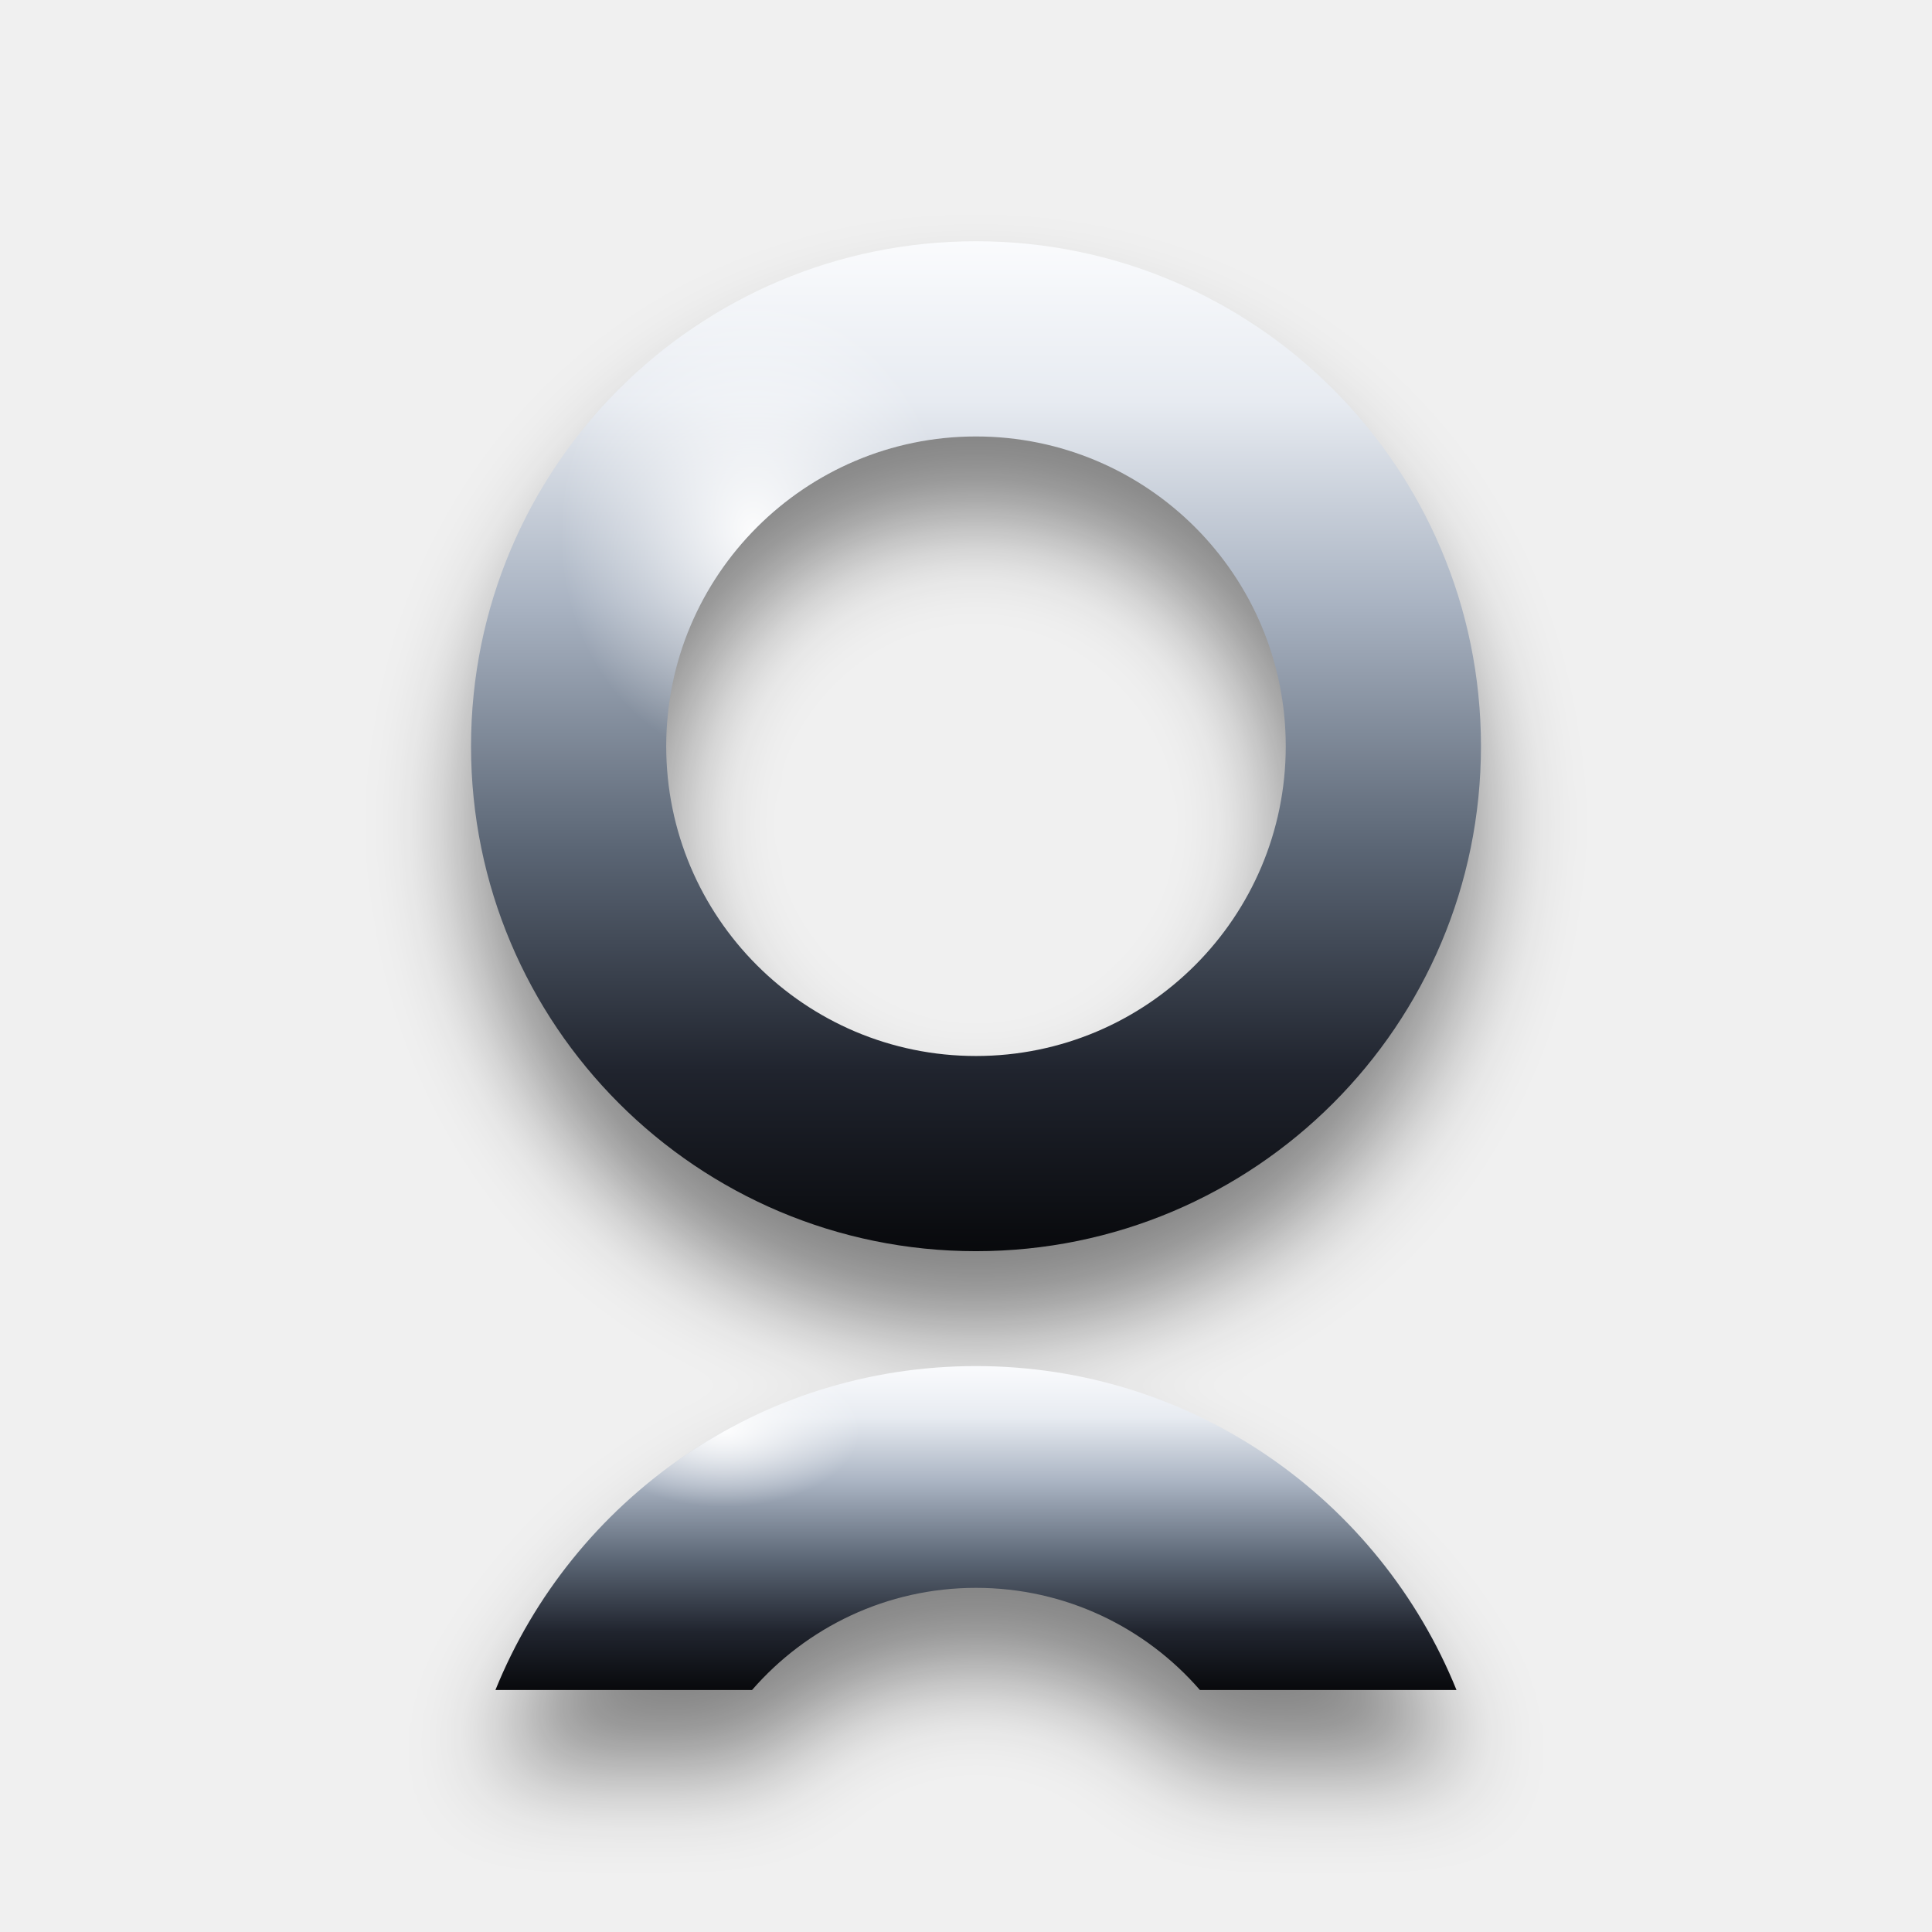
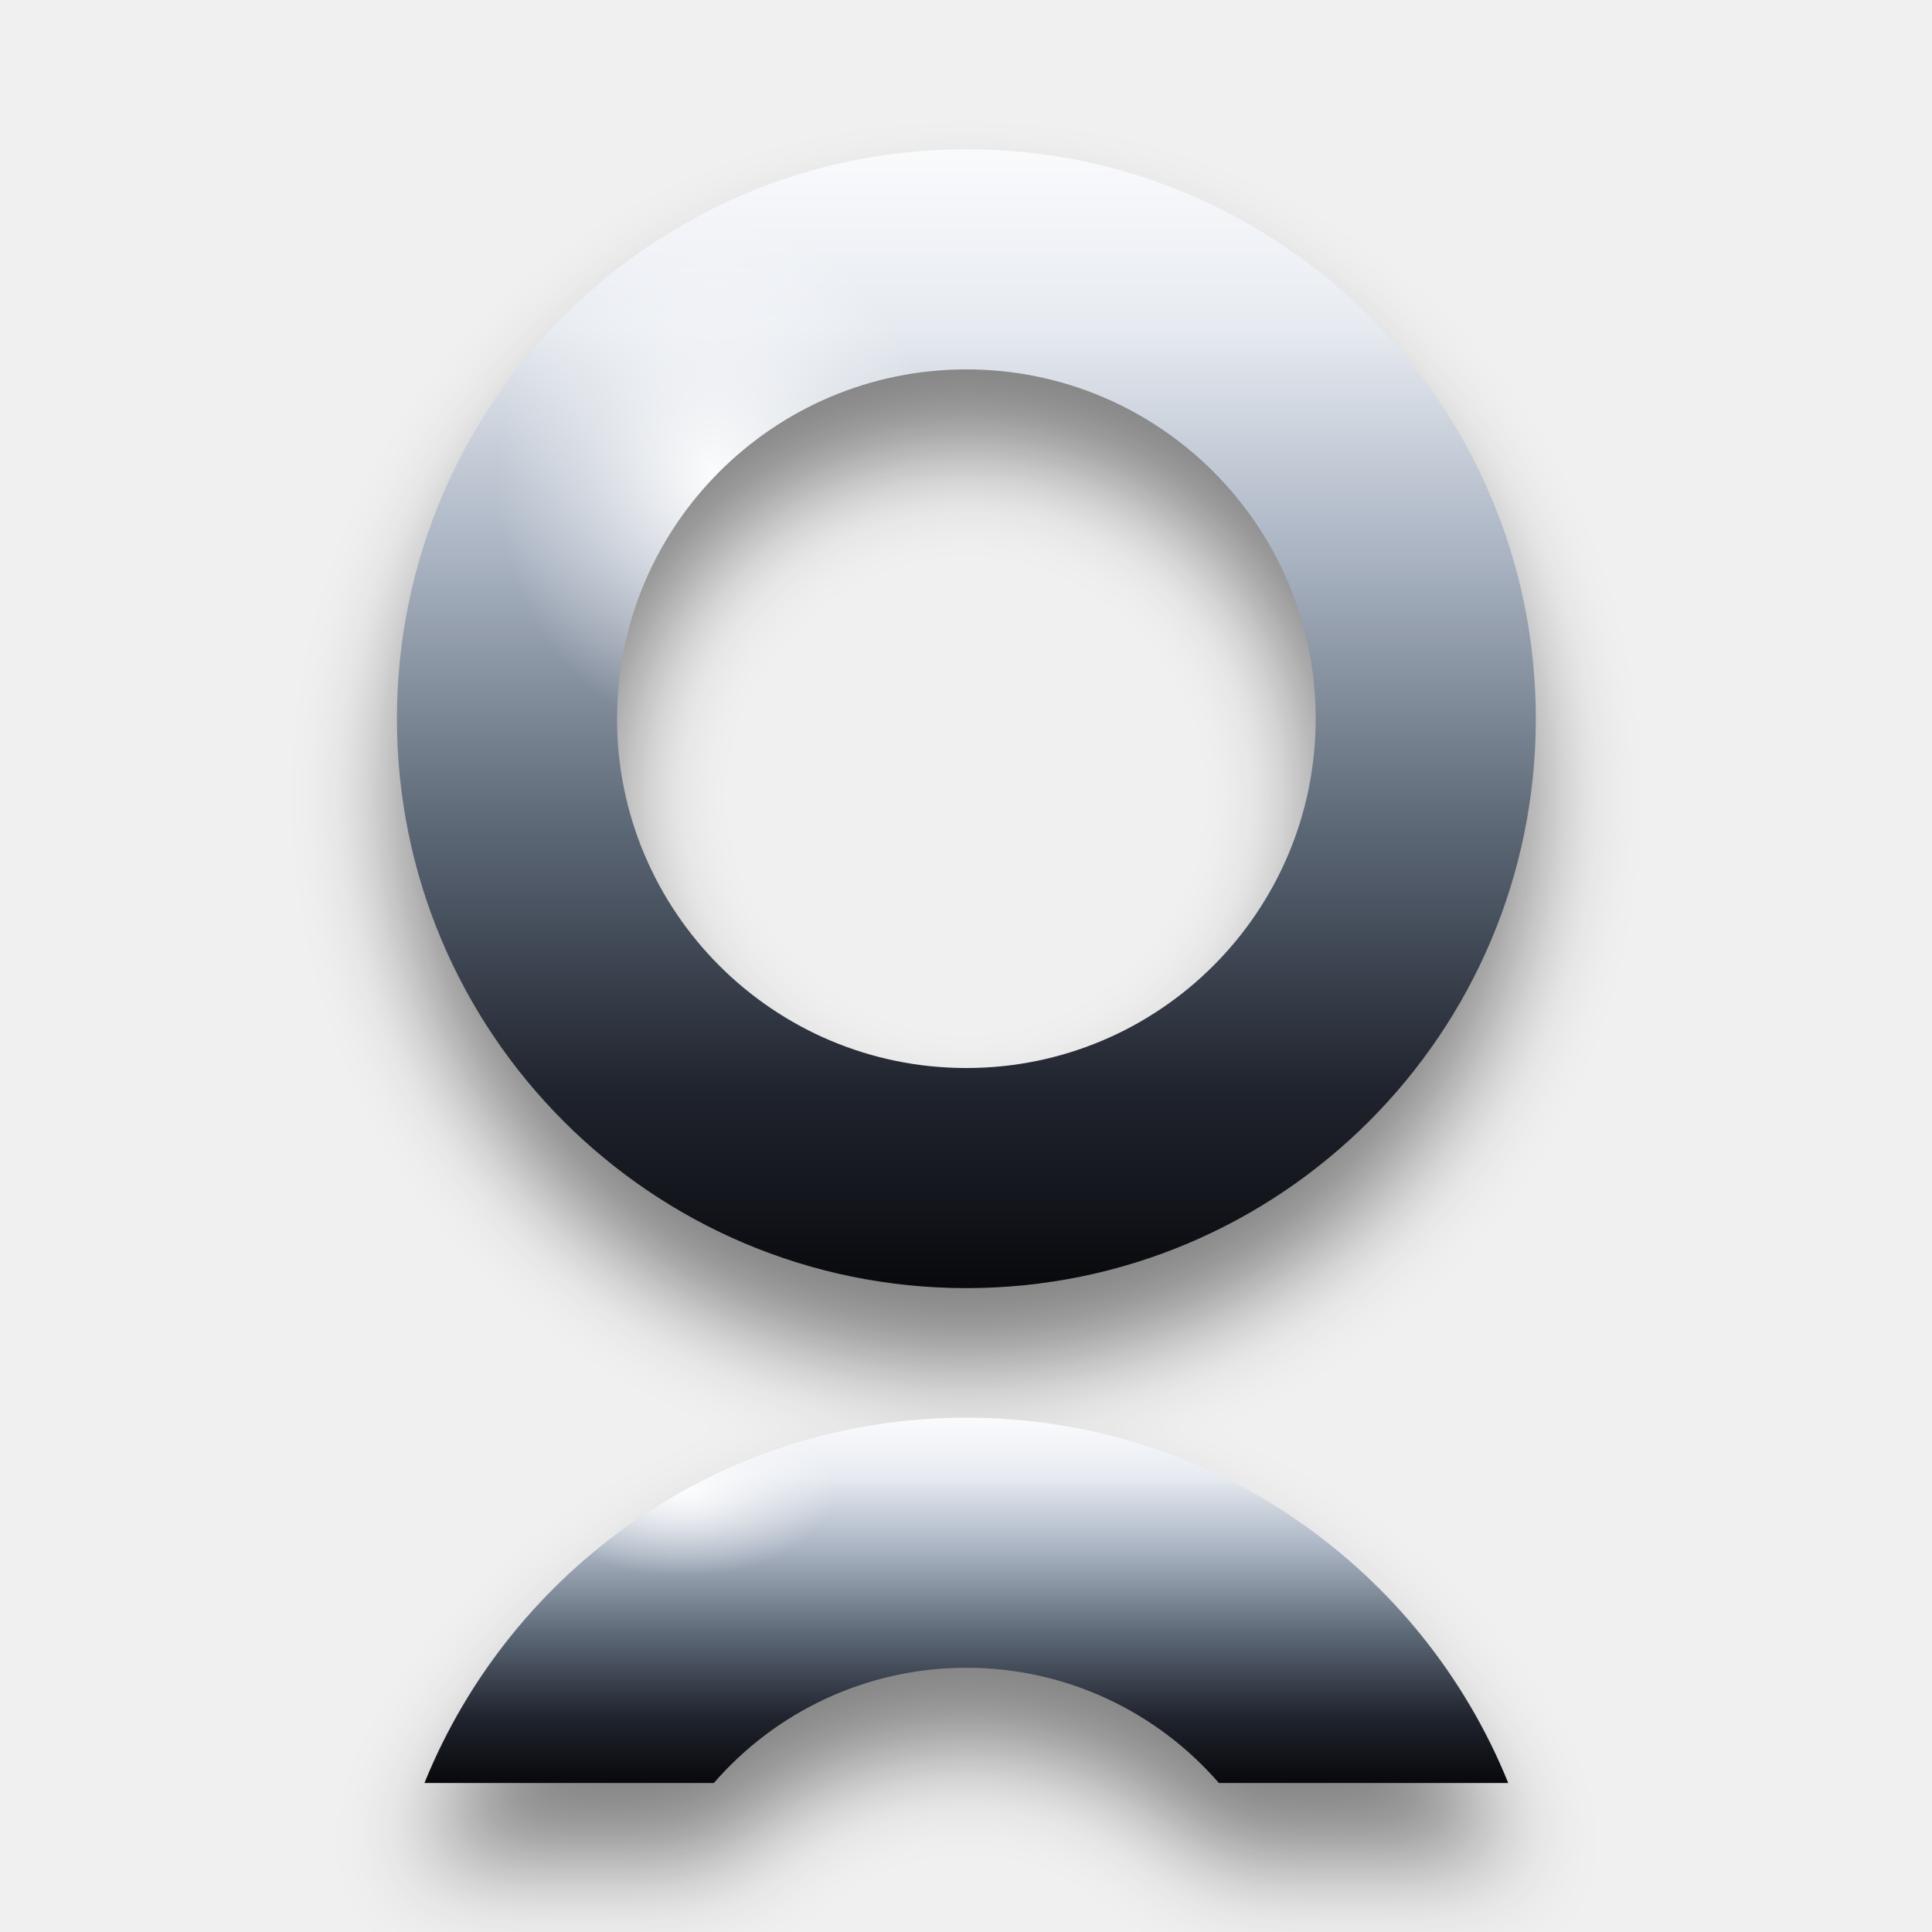
<svg xmlns="http://www.w3.org/2000/svg" width="200" height="200" viewBox="0 0 200 200" fill="none">
  <defs>
    <linearGradient id="chrome" x1="0" y1="0" x2="0" y2="1">
      <stop offset="0" stop-color="#fafbfd" />
      <stop offset="0.16" stop-color="#e7ebf1" />
      <stop offset="0.36" stop-color="#a9b3c2" />
      <stop offset="0.6" stop-color="#5b6675" />
      <stop offset="0.82" stop-color="#20242e" />
      <stop offset="1" stop-color="#08090c" />
    </linearGradient>
    <radialGradient id="specular" cx="0.5" cy="0.5" r="0.5">
      <stop offset="0" stop-color="#ffffff" stop-opacity="0.95" />
      <stop offset="0.6" stop-color="#ffffff" stop-opacity="0.35" />
      <stop offset="1" stop-color="#ffffff" stop-opacity="0" />
    </radialGradient>
    <filter id="softBlur" x="-60%" y="-60%" width="220%" height="220%">
      <feGaussianBlur stdDeviation="5" />
    </filter>
    <mask id="markMask" maskUnits="userSpaceOnUse">
-       <g transform="translate(3.1,23.6) scale(2.749)" fill="#ffffff">
+       <g transform="translate(-10.4,13.9) scale(3.1)" fill="#ffffff">
        <path d="M35.625 0.5C46.127 0.5 54.641 9.014 54.641 19.516C54.641 30.017 46.127 38.531 35.625 38.531C25.123 38.531 16.61 30.017 16.61 19.516C16.61 9.014 25.123 0.5 35.625 0.5ZM35.625 7.851C29.183 7.851 23.96 13.073 23.96 19.516C23.96 25.958 29.183 31.181 35.625 31.181C42.068 31.181 47.29 25.958 47.29 19.516C47.29 13.073 42.068 7.851 35.625 7.851Z" />
        <path fill-rule="evenodd" clip-rule="evenodd" d="M35.625 42.858C43.815 42.858 50.826 47.904 53.72 55.056H44.058C42.011 52.699 38.992 51.209 35.625 51.209C32.258 51.209 29.239 52.699 27.192 55.056H17.529C20.425 47.904 27.435 42.858 35.625 42.858Z" />
      </g>
    </mask>
  </defs>
  <g transform="translate(0,8)" opacity="0.45" filter="url(#softBlur)">
-     <g transform="translate(3.1,23.6) scale(2.749)" fill="#000000">
+     <g transform="translate(-10.4,13.9) scale(3.1)" fill="#000000">
      <path d="M35.625 0.5C46.127 0.5 54.641 9.014 54.641 19.516C54.641 30.017 46.127 38.531 35.625 38.531C25.123 38.531 16.61 30.017 16.61 19.516C16.61 9.014 25.123 0.5 35.625 0.5ZM35.625 7.851C29.183 7.851 23.96 13.073 23.96 19.516C23.96 25.958 29.183 31.181 35.625 31.181C42.068 31.181 47.29 25.958 47.29 19.516C47.29 13.073 42.068 7.851 35.625 7.851Z" />
      <path fill-rule="evenodd" clip-rule="evenodd" d="M35.625 42.858C43.815 42.858 50.826 47.904 53.72 55.056H44.058C42.011 52.699 38.992 51.209 35.625 51.209C32.258 51.209 29.239 52.699 27.192 55.056H17.529C20.425 47.904 27.435 42.858 35.625 42.858Z" />
    </g>
  </g>
-   <g transform="translate(3.1,23.6) scale(2.749)">
+   <g transform="translate(-10.4,13.9) scale(3.1)">
    <path fill="url(#chrome)" d="M35.625 0.5C46.127 0.5 54.641 9.014 54.641 19.516C54.641 30.017 46.127 38.531 35.625 38.531C25.123 38.531 16.61 30.017 16.61 19.516C16.61 9.014 25.123 0.5 35.625 0.5ZM35.625 7.851C29.183 7.851 23.96 13.073 23.96 19.516C23.96 25.958 29.183 31.181 35.625 31.181C42.068 31.181 47.29 25.958 47.29 19.516C47.29 13.073 42.068 7.851 35.625 7.851Z" />
    <path fill="url(#chrome)" fill-rule="evenodd" clip-rule="evenodd" d="M35.625 42.858C43.815 42.858 50.826 47.904 53.72 55.056H44.058C42.011 52.699 38.992 51.209 35.625 51.209C32.258 51.209 29.239 52.699 27.192 55.056H17.529C20.425 47.904 27.435 42.858 35.625 42.858Z" />
  </g>
  <g mask="url(#markMask)">
-     <ellipse cx="78" cy="55" rx="20" ry="24" fill="url(#specular)" />
-     <ellipse cx="75" cy="148" rx="14" ry="8" fill="url(#specular)" />
+     <ellipse cx="74" cy="49.3" rx="22.6" ry="27.1" fill="url(#specular)" />
+     <ellipse cx="70.7" cy="154.2" rx="15.8" ry="9" fill="url(#specular)" />
  </g>
</svg>
